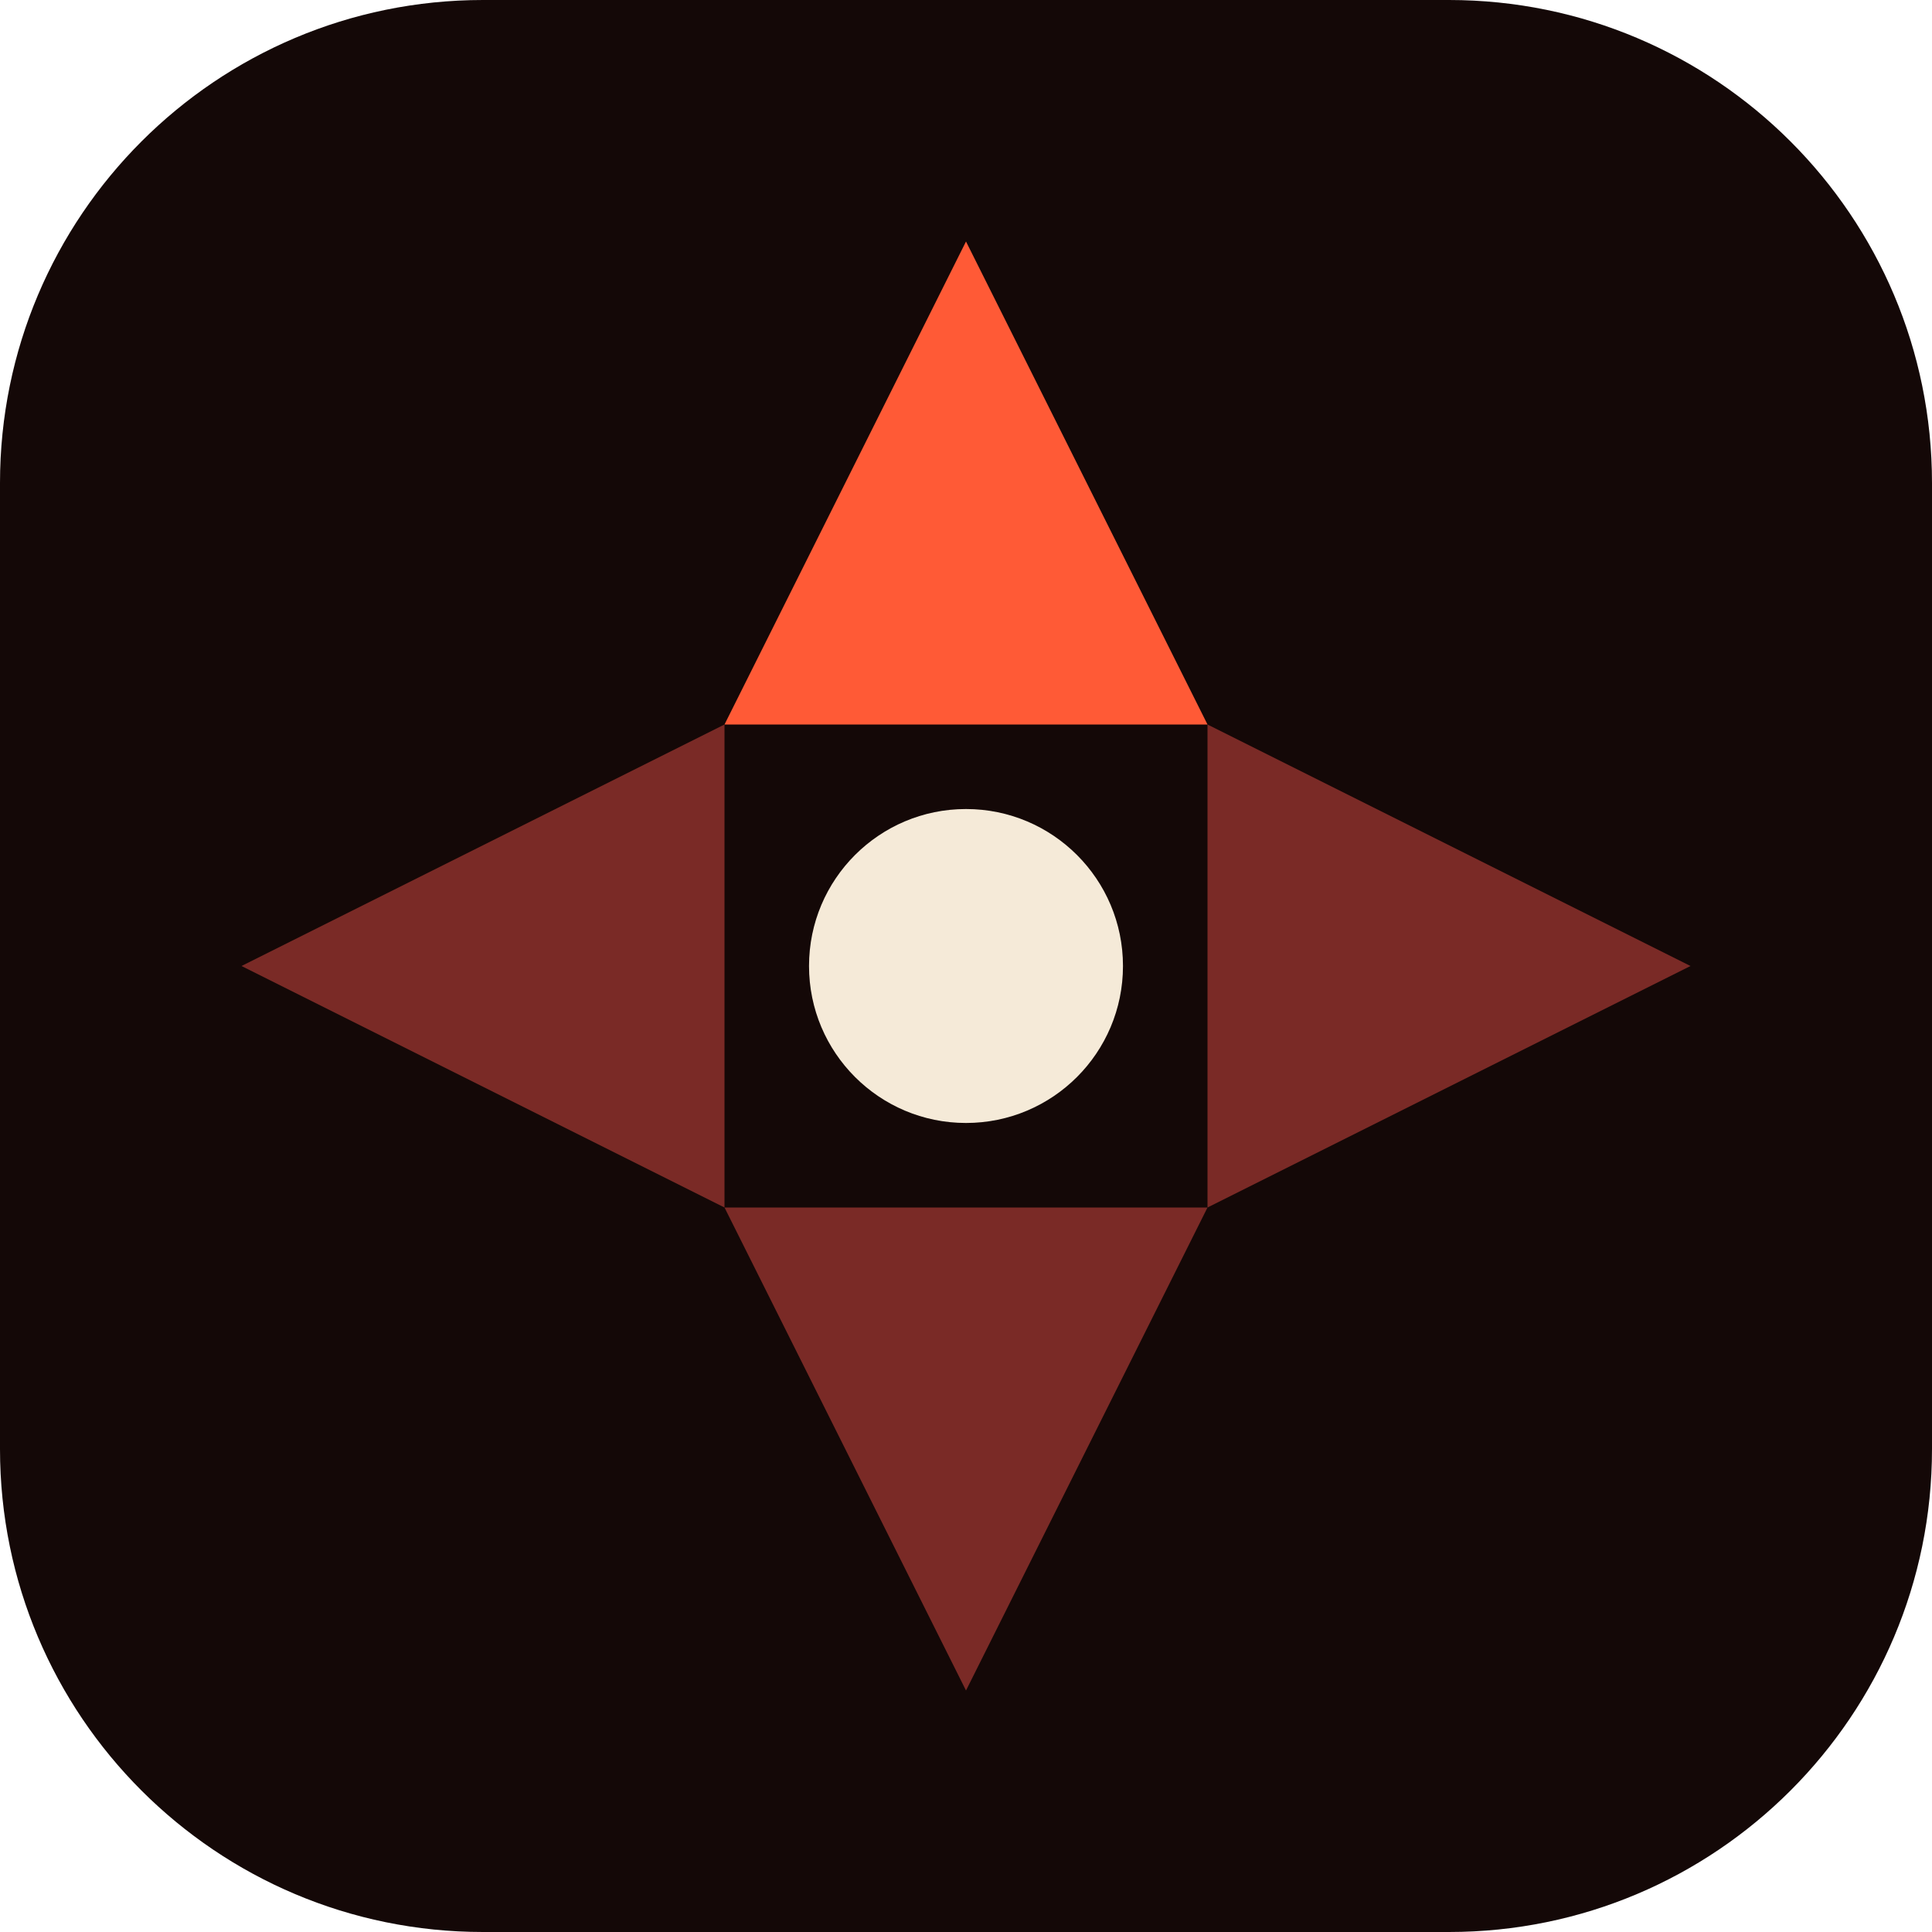
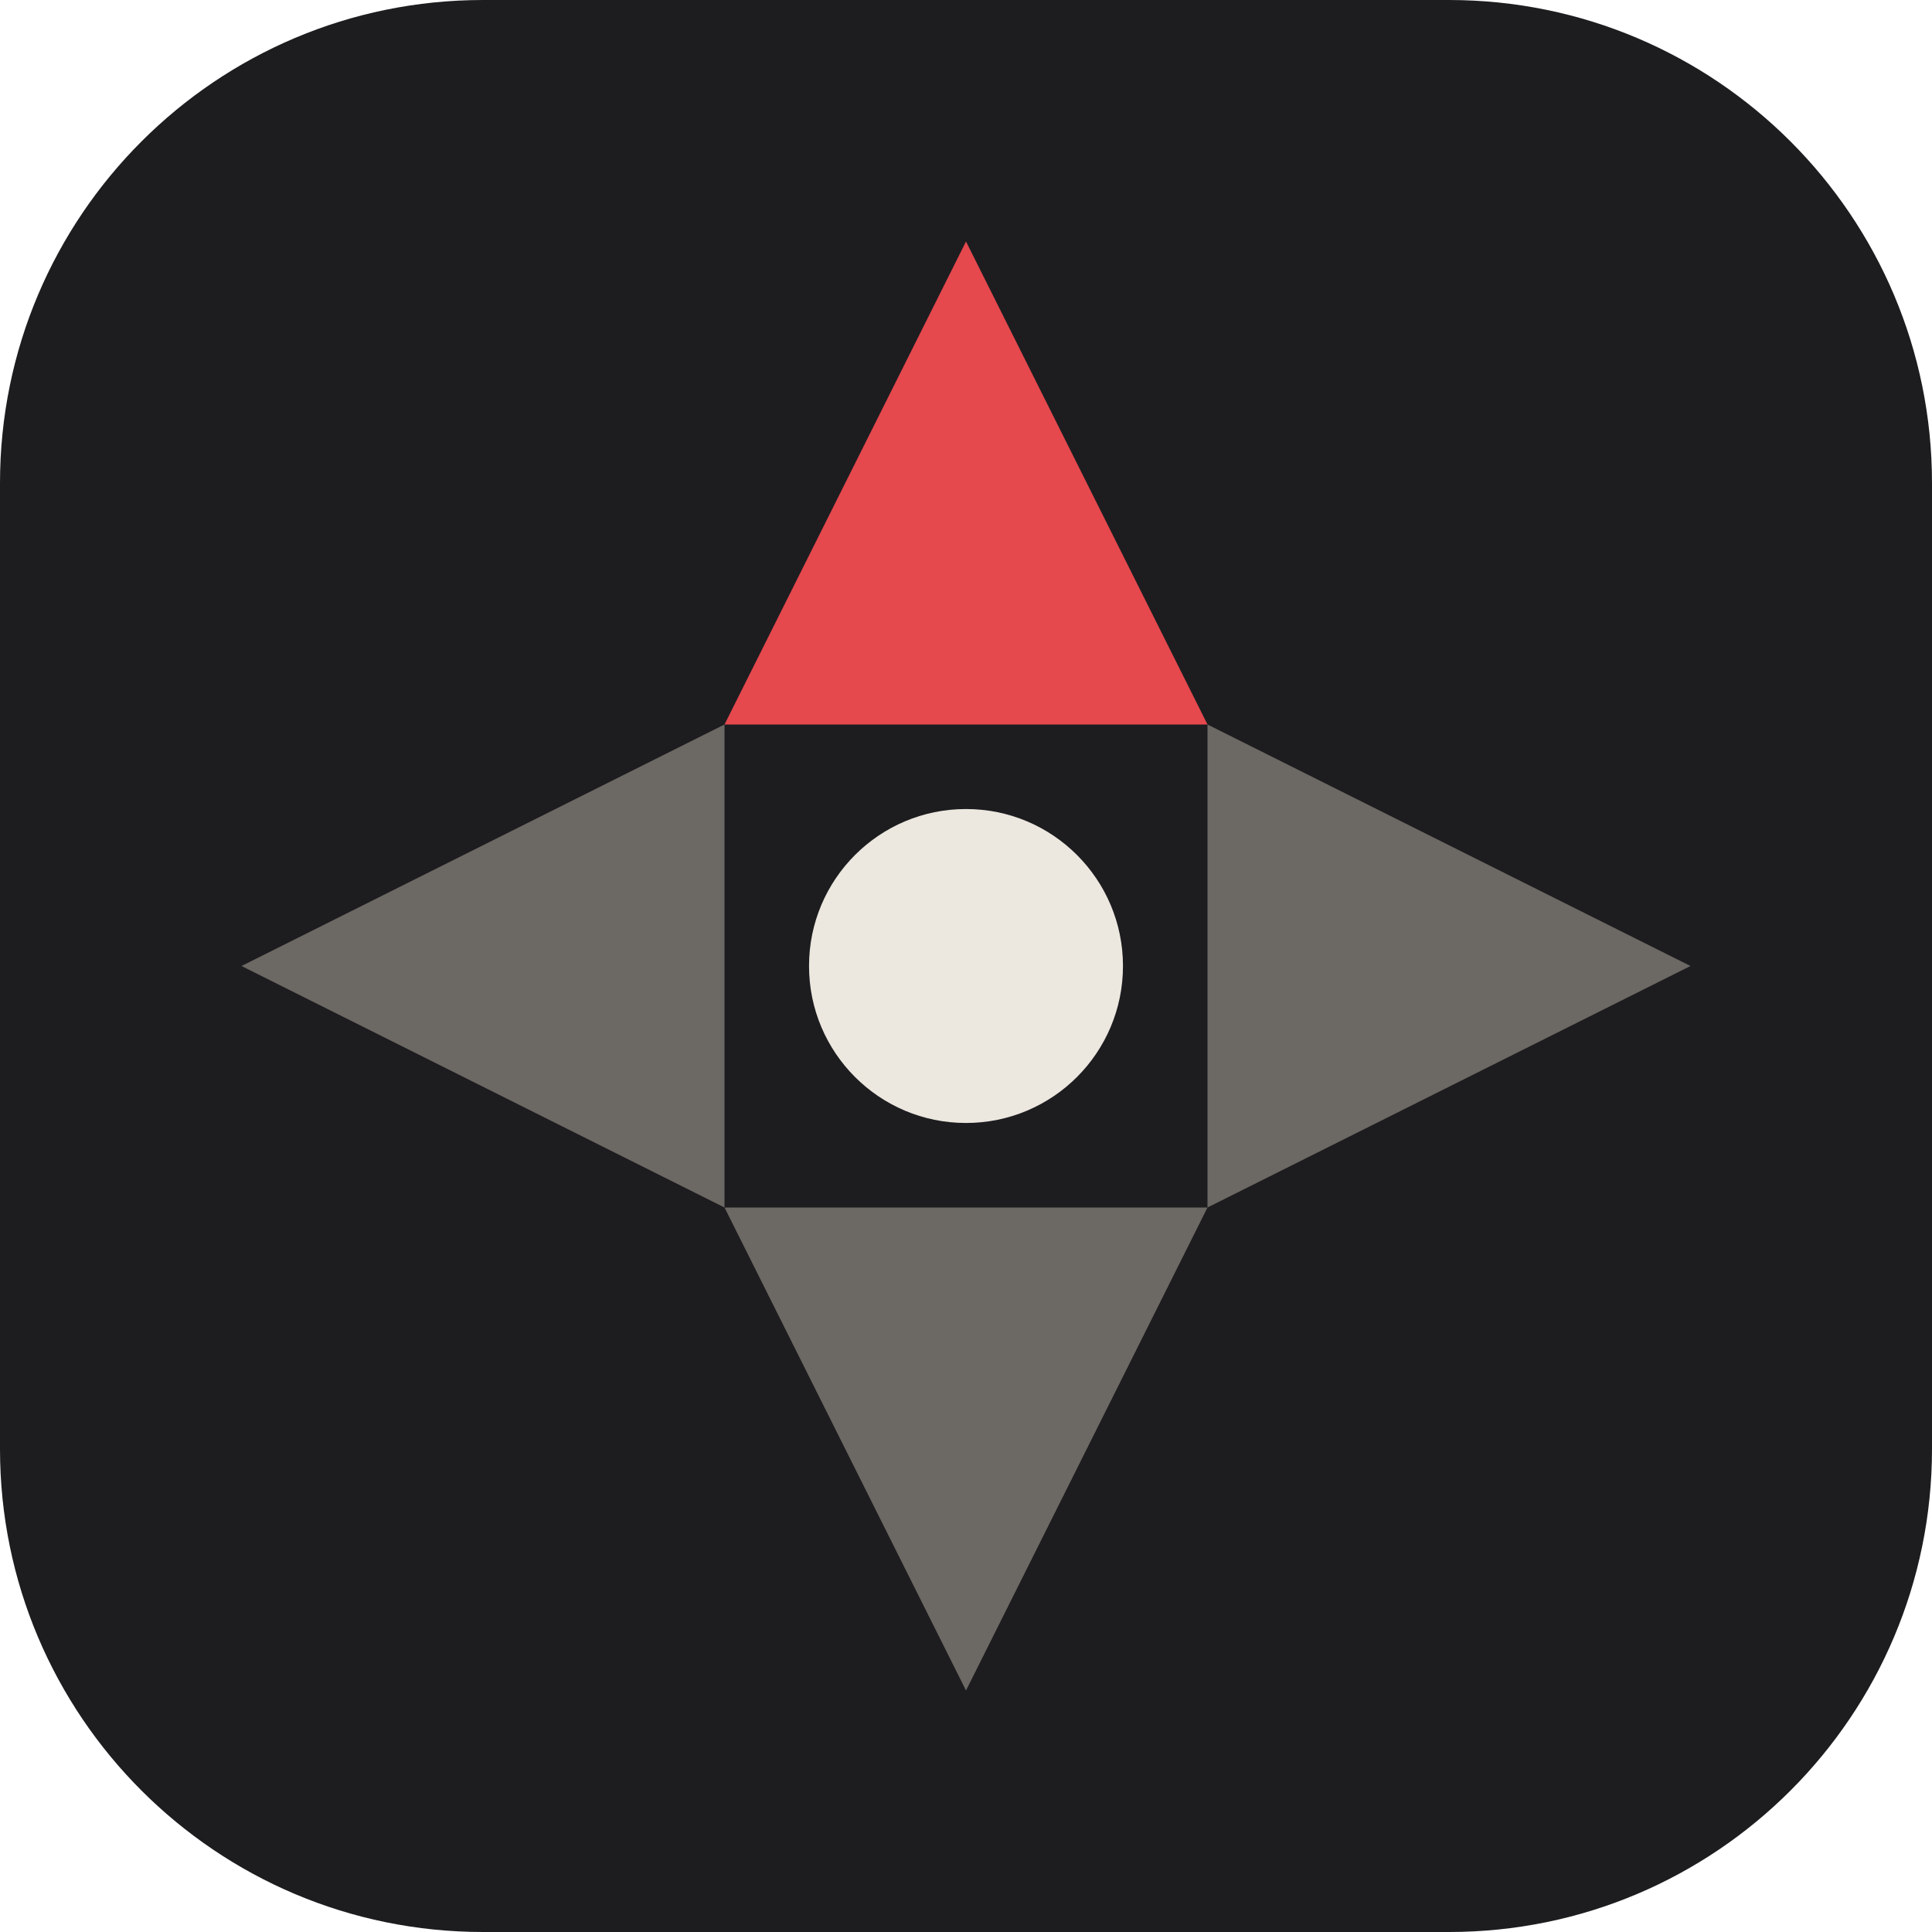
<svg xmlns="http://www.w3.org/2000/svg" viewBox="0 0 32 32">
-   <rect width="32" height="32" rx="8" fill="#140807" />
-   <path d="M16 4l4 8h-8z" fill="#ff5a36" />
-   <path d="M16 28l-4-8h8z" fill="#7a2a26" />
-   <path d="M4 16l8-4v8z" fill="#7a2a26" />
-   <path d="M28 16l-8 4v-8z" fill="#7a2a26" />
-   <circle cx="16" cy="16" r="2.6" fill="#f5ead8" />
+   <rect width="32" height="32" rx="8" fill="#1d1d20" />
+   <path d="M16 4l4 8h-8z" fill="#e5484d" />
+   <path d="M16 28l-4-8h8z" fill="#6c6863" />
+   <path d="M4 16l8-4v8z" fill="#6c6863" />
+   <path d="M28 16l-8 4v-8z" fill="#6c6863" />
+   <circle cx="16" cy="16" r="2.6" fill="#ece7df" />
</svg>
